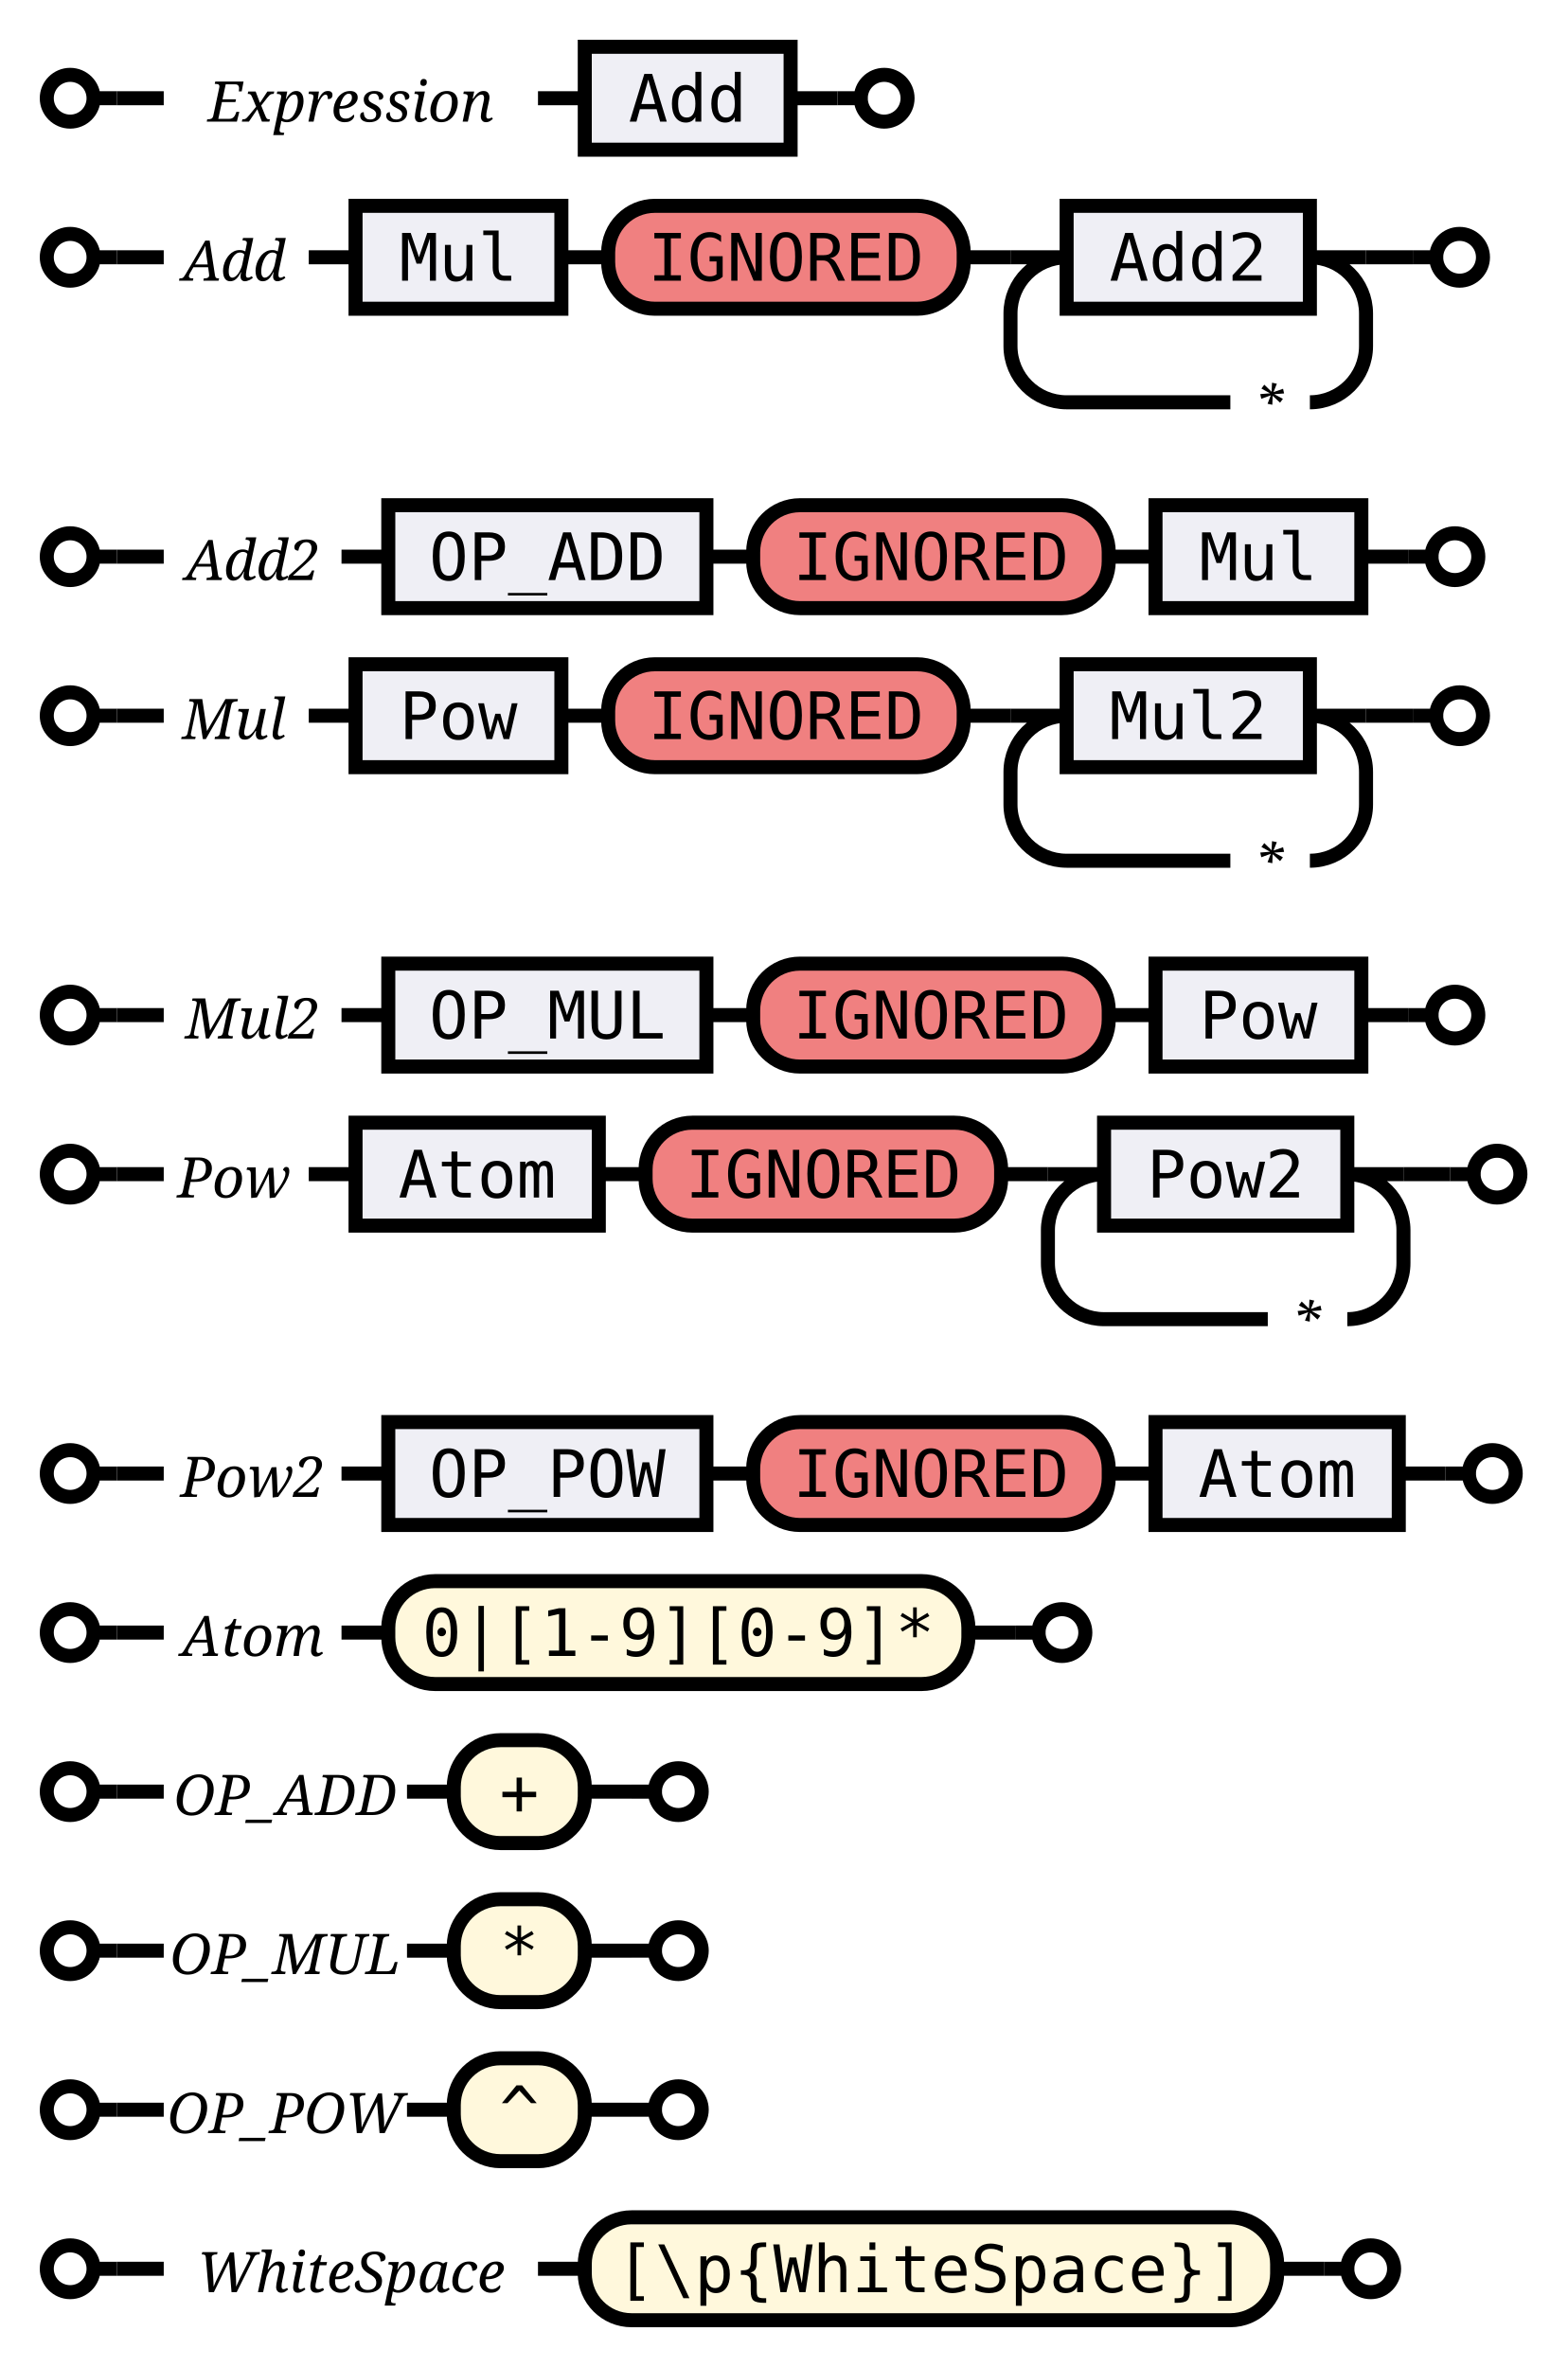
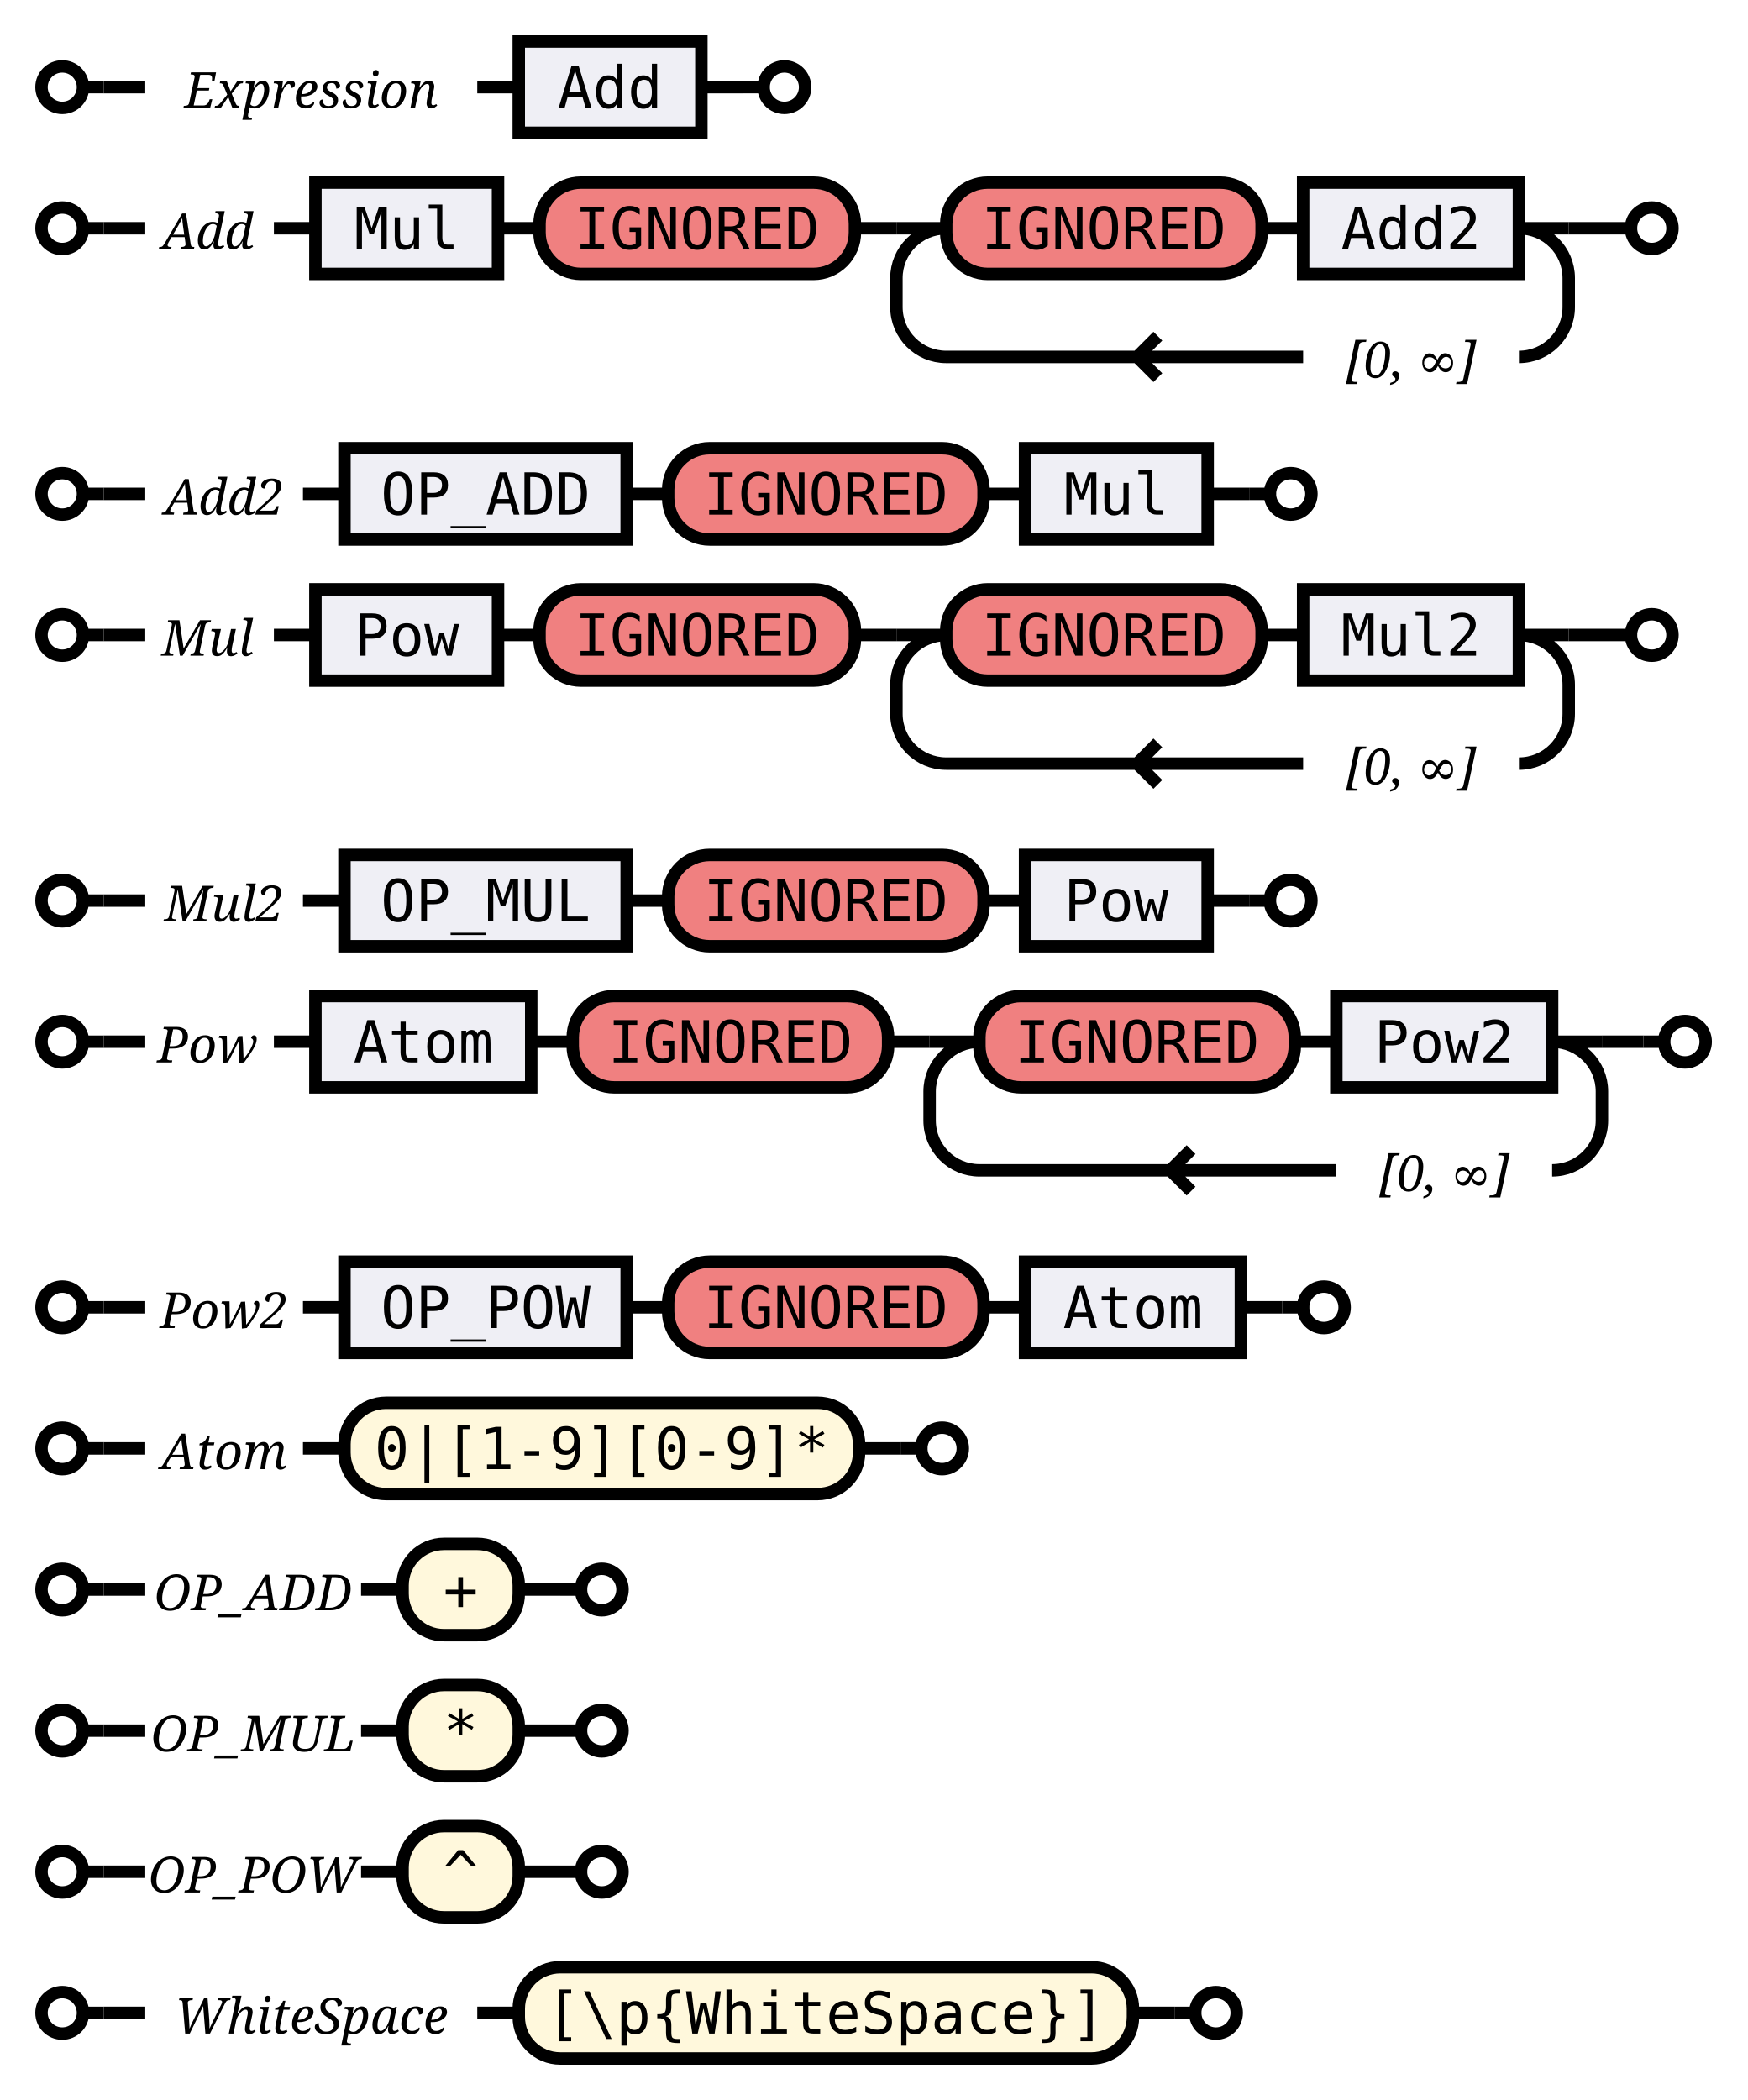
- <svg xmlns="http://www.w3.org/2000/svg" xmlns:xlink="http://www.w3.org/1999/xlink" class="railroad" viewBox="0 0 335 506">
+ <svg xmlns="http://www.w3.org/2000/svg" xmlns:xlink="http://www.w3.org/1999/xlink" class="railroad" viewBox="0 0 421 506">
  <style type="text/css">
svg.railroad {
    background-color: hsl(30, 20%, 95%);
    background-size: 15px 15px;
    background-image: linear-gradient(to right, rgba(30, 30, 30, .05) 1px, transparent 1px),
    linear-gradient(to bottom, rgba(30, 30, 30, .05) 1px, transparent 1px);
}

svg.railroad path {
    stroke-width: 3px;
    stroke: black;
    fill: transparent;
}

svg.railroad .debug {
    stroke-width: 1px;
    stroke: red;
}

svg.railroad text {
    font-size: 14px;
    font-family: monospace;
    text-anchor: middle;
}

svg.railroad .nonterminal text {
    font-weight: bold;
}

svg.railroad text.comment {
    font-family: serif;
    font-style: italic;
    font-size: 12px;
}

svg.railroad rect {
    stroke-width: 3px;
    stroke: black;
}

svg.railroad g.labeledbox &gt; rect {
    stroke-width: 1px;
    stroke: grey;
    stroke-dasharray: 5px;
    fill: rgba(90, 90, 150, .1);
}

svg.railroad .symbol &gt; rect {
    fill: rgba(90, 90, 150, .1);
}

svg.railroad .regex &gt; rect {
    fill: honeydew;
}

svg.railroad .string &gt; rect {
    fill: cornsilk;
}

svg.railroad .character &gt; rect {
    fill: lightcoral;
}
</style>
  <g class="verticalgrid">
    <g class="sequence">
      <path d=" M 10 21 a 5 5 0 0 1 5 -5 a 5 5 0 0 1 5 5 a 5 5 0 0 1 -5 5 a 5 5 0 0 1 -5 -5 m 10 0 h 5" />
      <text class="comment" id="Expression" x="75" y="26">
Expression</text>
      <a class="link" xlink:href="#Add">
        <g class="symbol">
          <rect height="22" width="44" x="125" y="10" />
          <text x="147" y="26">
Add</text>
        </g>
      </a>
      <path d=" M 179 21 h 5 a 5 5 0 0 1 5 -5 a 5 5 0 0 1 5 5 a 5 5 0 0 1 -5 5 a 5 5 0 0 1 -5 -5" />
      <path d=" M 25 21 h 10" />
      <path d=" M 115 21 h 10" />
      <path d=" M 169 21 h 10" />
    </g>
    <g class="sequence">
      <path d=" M 10 55 a 5 5 0 0 1 5 -5 a 5 5 0 0 1 5 5 a 5 5 0 0 1 -5 5 a 5 5 0 0 1 -5 -5 m 10 0 h 5" />
      <text class="comment" id="Add" x="50" y="60">
Add</text>
      <g class="sequence">
        <a class="link" xlink:href="#Mul">
          <g class="symbol">
            <rect height="22" width="44" x="76" y="44" />
            <text x="98" y="60">
Mul</text>
          </g>
        </a>
        <g class="character">
          <rect height="22" rx="10" ry="10" width="76" x="130" y="44" />
          <text x="168" y="60">
IGNORED</text>
        </g>
        <g class="repeat">
-           <path d=" M 216 55 h 12 m 52 0 h 12 m -12 0 a 12 12 0 0 1 12 12 v 7 a 12 12 0 0 1 -12 12 m -17 0 h -35 a 12 12 0 0 1 -12 -12 v -7 a 12 12 0 0 1 12 -12" />
-           <text class="comment" x="271" y="91">
-             *
-         </text>
-           <a class="link" xlink:href="#Add2">
-             <g class="symbol">
-               <rect height="22" width="52" x="228" y="44" />
-               <text x="254" y="60">
+           <path d=" M 216 55 h 12 m 138 0 h 12 m -12 0 a 12 12 0 0 1 12 12 v 7 a 12 12 0 0 1 -12 12 m -52 0 h -86 m 46 0 l 5 -5 m 0 10 l -5 -5 m -46 0 a 12 12 0 0 1 -12 -12 v -7 a 12 12 0 0 1 12 -12" />
+           <text class="comment" x="340" y="91">
+             [0, ∞]
+         </text>
+           <g class="sequence">
+             <g class="character">
+               <rect height="22" rx="10" ry="10" width="76" x="228" y="44" />
+               <text x="266" y="60">
+                     IGNORED
+                 </text>
+             </g>
+             <a class="link" xlink:href="#Add2">
+               <g class="symbol">
+                 <rect height="22" width="52" x="314" y="44" />
+                 <text x="340" y="60">
Add2</text>
-             </g>
-           </a>
+               </g>
+             </a>
+             <path d=" M 304 55 h 10" />
+           </g>
        </g>
        <path d=" M 120 55 h 10" />
        <path d=" M 206 55 h 10" />
      </g>
-       <path d=" M 302 55 h 5 a 5 5 0 0 1 5 -5 a 5 5 0 0 1 5 5 a 5 5 0 0 1 -5 5 a 5 5 0 0 1 -5 -5" />
+       <path d=" M 388 55 h 5 a 5 5 0 0 1 5 -5 a 5 5 0 0 1 5 5 a 5 5 0 0 1 -5 5 a 5 5 0 0 1 -5 -5" />
      <path d=" M 25 55 h 10" />
      <path d=" M 66 55 h 10" />
-       <path d=" M 292 55 h 10" />
+       <path d=" M 378 55 h 10" />
    </g>
    <g class="sequence">
      <path d=" M 10 119 a 5 5 0 0 1 5 -5 a 5 5 0 0 1 5 5 a 5 5 0 0 1 -5 5 a 5 5 0 0 1 -5 -5 m 10 0 h 5" />
      <text class="comment" id="Add2" x="54" y="124">
Add2</text>
      <g class="sequence">
        <a class="link" xlink:href="#OP_ADD">
          <g class="symbol">
            <rect height="22" width="68" x="83" y="108" />
            <text x="117" y="124">
                OP_ADD
            </text>
          </g>
        </a>
        <g class="character">
          <rect height="22" rx="10" ry="10" width="76" x="161" y="108" />
          <text x="199" y="124">
IGNORED</text>
        </g>
        <a class="link" xlink:href="#Mul">
          <g class="symbol">
            <rect height="22" width="44" x="247" y="108" />
            <text x="269" y="124">
Mul</text>
          </g>
        </a>
        <path d=" M 151 119 h 10" />
        <path d=" M 237 119 h 10" />
      </g>
      <path d=" M 301 119 h 5 a 5 5 0 0 1 5 -5 a 5 5 0 0 1 5 5 a 5 5 0 0 1 -5 5 a 5 5 0 0 1 -5 -5" />
      <path d=" M 25 119 h 10" />
      <path d=" M 73 119 h 10" />
      <path d=" M 291 119 h 10" />
    </g>
    <g class="sequence">
      <path d=" M 10 153 a 5 5 0 0 1 5 -5 a 5 5 0 0 1 5 5 a 5 5 0 0 1 -5 5 a 5 5 0 0 1 -5 -5 m 10 0 h 5" />
      <text class="comment" id="Mul" x="50" y="158">
Mul</text>
      <g class="sequence">
        <a class="link" xlink:href="#Pow">
          <g class="symbol">
            <rect height="22" width="44" x="76" y="142" />
            <text x="98" y="158">
Pow</text>
          </g>
        </a>
        <g class="character">
          <rect height="22" rx="10" ry="10" width="76" x="130" y="142" />
          <text x="168" y="158">
IGNORED</text>
        </g>
        <g class="repeat">
-           <path d=" M 216 153 h 12 m 52 0 h 12 m -12 0 a 12 12 0 0 1 12 12 v 7 a 12 12 0 0 1 -12 12 m -17 0 h -35 a 12 12 0 0 1 -12 -12 v -7 a 12 12 0 0 1 12 -12" />
-           <text class="comment" x="271" y="189">
-             *
-         </text>
-           <a class="link" xlink:href="#Mul2">
-             <g class="symbol">
-               <rect height="22" width="52" x="228" y="142" />
-               <text x="254" y="158">
+           <path d=" M 216 153 h 12 m 138 0 h 12 m -12 0 a 12 12 0 0 1 12 12 v 7 a 12 12 0 0 1 -12 12 m -52 0 h -86 m 46 0 l 5 -5 m 0 10 l -5 -5 m -46 0 a 12 12 0 0 1 -12 -12 v -7 a 12 12 0 0 1 12 -12" />
+           <text class="comment" x="340" y="189">
+             [0, ∞]
+         </text>
+           <g class="sequence">
+             <g class="character">
+               <rect height="22" rx="10" ry="10" width="76" x="228" y="142" />
+               <text x="266" y="158">
+                     IGNORED
+                 </text>
+             </g>
+             <a class="link" xlink:href="#Mul2">
+               <g class="symbol">
+                 <rect height="22" width="52" x="314" y="142" />
+                 <text x="340" y="158">
Mul2</text>
-             </g>
-           </a>
+               </g>
+             </a>
+             <path d=" M 304 153 h 10" />
+           </g>
        </g>
        <path d=" M 120 153 h 10" />
        <path d=" M 206 153 h 10" />
      </g>
-       <path d=" M 302 153 h 5 a 5 5 0 0 1 5 -5 a 5 5 0 0 1 5 5 a 5 5 0 0 1 -5 5 a 5 5 0 0 1 -5 -5" />
+       <path d=" M 388 153 h 5 a 5 5 0 0 1 5 -5 a 5 5 0 0 1 5 5 a 5 5 0 0 1 -5 5 a 5 5 0 0 1 -5 -5" />
      <path d=" M 25 153 h 10" />
      <path d=" M 66 153 h 10" />
-       <path d=" M 292 153 h 10" />
+       <path d=" M 378 153 h 10" />
    </g>
    <g class="sequence">
      <path d=" M 10 217 a 5 5 0 0 1 5 -5 a 5 5 0 0 1 5 5 a 5 5 0 0 1 -5 5 a 5 5 0 0 1 -5 -5 m 10 0 h 5" />
      <text class="comment" id="Mul2" x="54" y="222">
Mul2</text>
      <g class="sequence">
        <a class="link" xlink:href="#OP_MUL">
          <g class="symbol">
            <rect height="22" width="68" x="83" y="206" />
            <text x="117" y="222">
                OP_MUL
            </text>
          </g>
        </a>
        <g class="character">
          <rect height="22" rx="10" ry="10" width="76" x="161" y="206" />
          <text x="199" y="222">
IGNORED</text>
        </g>
        <a class="link" xlink:href="#Pow">
          <g class="symbol">
            <rect height="22" width="44" x="247" y="206" />
            <text x="269" y="222">
Pow</text>
          </g>
        </a>
        <path d=" M 151 217 h 10" />
        <path d=" M 237 217 h 10" />
      </g>
      <path d=" M 301 217 h 5 a 5 5 0 0 1 5 -5 a 5 5 0 0 1 5 5 a 5 5 0 0 1 -5 5 a 5 5 0 0 1 -5 -5" />
      <path d=" M 25 217 h 10" />
      <path d=" M 73 217 h 10" />
      <path d=" M 291 217 h 10" />
    </g>
    <g class="sequence">
      <path d=" M 10 251 a 5 5 0 0 1 5 -5 a 5 5 0 0 1 5 5 a 5 5 0 0 1 -5 5 a 5 5 0 0 1 -5 -5 m 10 0 h 5" />
      <text class="comment" id="Pow" x="50" y="256">
Pow</text>
      <g class="sequence">
        <a class="link" xlink:href="#Atom">
          <g class="symbol">
            <rect height="22" width="52" x="76" y="240" />
            <text x="102" y="256">
Atom</text>
          </g>
        </a>
        <g class="character">
          <rect height="22" rx="10" ry="10" width="76" x="138" y="240" />
          <text x="176" y="256">
IGNORED</text>
        </g>
        <g class="repeat">
-           <path d=" M 224 251 h 12 m 52 0 h 12 m -12 0 a 12 12 0 0 1 12 12 v 7 a 12 12 0 0 1 -12 12 m -17 0 h -35 a 12 12 0 0 1 -12 -12 v -7 a 12 12 0 0 1 12 -12" />
-           <text class="comment" x="279" y="287">
-             *
-         </text>
-           <a class="link" xlink:href="#Pow2">
-             <g class="symbol">
-               <rect height="22" width="52" x="236" y="240" />
-               <text x="262" y="256">
-                     Pow2
+           <path d=" M 224 251 h 12 m 138 0 h 12 m -12 0 a 12 12 0 0 1 12 12 v 7 a 12 12 0 0 1 -12 12 m -52 0 h -86 m 46 0 l 5 -5 m 0 10 l -5 -5 m -46 0 a 12 12 0 0 1 -12 -12 v -7 a 12 12 0 0 1 12 -12" />
+           <text class="comment" x="348" y="287">
+             [0, ∞]
+         </text>
+           <g class="sequence">
+             <g class="character">
+               <rect height="22" rx="10" ry="10" width="76" x="236" y="240" />
+               <text x="274" y="256">
+                     IGNORED
                </text>
            </g>
-           </a>
+             <a class="link" xlink:href="#Pow2">
+               <g class="symbol">
+                 <rect height="22" width="52" x="322" y="240" />
+                 <text x="348" y="256">
+                         Pow2
+                     </text>
+               </g>
+             </a>
+             <path d=" M 312 251 h 10" />
+           </g>
        </g>
        <path d=" M 128 251 h 10" />
        <path d=" M 214 251 h 10" />
      </g>
-       <path d=" M 310 251 h 5 a 5 5 0 0 1 5 -5 a 5 5 0 0 1 5 5 a 5 5 0 0 1 -5 5 a 5 5 0 0 1 -5 -5" />
+       <path d=" M 396 251 h 5 a 5 5 0 0 1 5 -5 a 5 5 0 0 1 5 5 a 5 5 0 0 1 -5 5 a 5 5 0 0 1 -5 -5" />
      <path d=" M 25 251 h 10" />
      <path d=" M 66 251 h 10" />
-       <path d=" M 300 251 h 10" />
+       <path d=" M 386 251 h 10" />
    </g>
    <g class="sequence">
      <path d=" M 10 315 a 5 5 0 0 1 5 -5 a 5 5 0 0 1 5 5 a 5 5 0 0 1 -5 5 a 5 5 0 0 1 -5 -5 m 10 0 h 5" />
      <text class="comment" id="Pow2" x="54" y="320">
            Pow2
        </text>
      <g class="sequence">
        <a class="link" xlink:href="#OP_POW">
          <g class="symbol">
            <rect height="22" width="68" x="83" y="304" />
            <text x="117" y="320">
        OP_POW
    </text>
          </g>
        </a>
        <g class="character">
          <rect height="22" rx="10" ry="10" width="76" x="161" y="304" />
          <text x="199" y="320">
                    IGNORED
                </text>
        </g>
        <a class="link" xlink:href="#Atom">
          <g class="symbol">
            <rect height="22" width="52" x="247" y="304" />
            <text x="273" y="320">
Atom</text>
          </g>
        </a>
        <path d=" M 151 315 h 10" />
        <path d=" M 237 315 h 10" />
      </g>
      <path d=" M 309 315 h 5 a 5 5 0 0 1 5 -5 a 5 5 0 0 1 5 5 a 5 5 0 0 1 -5 5 a 5 5 0 0 1 -5 -5" />
      <path d=" M 25 315 h 10" />
      <path d=" M 73 315 h 10" />
      <path d=" M 299 315 h 10" />
    </g>
    <g class="sequence">
      <path d=" M 10 349 a 5 5 0 0 1 5 -5 a 5 5 0 0 1 5 5 a 5 5 0 0 1 -5 5 a 5 5 0 0 1 -5 -5 m 10 0 h 5" />
      <text class="comment" id="Atom" x="54" y="354">
Atom</text>
      <g class="string">
        <rect height="22" rx="10" ry="10" width="124" x="83" y="338" />
        <text x="145" y="354">
            0|[1-9][0-9]*
        </text>
      </g>
      <path d=" M 217 349 h 5 a 5 5 0 0 1 5 -5 a 5 5 0 0 1 5 5 a 5 5 0 0 1 -5 5 a 5 5 0 0 1 -5 -5" />
      <path d=" M 25 349 h 10" />
      <path d=" M 73 349 h 10" />
      <path d=" M 207 349 h 10" />
    </g>
    <g class="sequence">
      <path d=" M 10 383 a 5 5 0 0 1 5 -5 a 5 5 0 0 1 5 5 a 5 5 0 0 1 -5 5 a 5 5 0 0 1 -5 -5 m 10 0 h 5" />
      <text class="comment" id="OP_ADD" x="61" y="388">
            OP_ADD
        </text>
      <g class="string">
        <rect height="22" rx="10" ry="10" width="28" x="97" y="372" />
        <text x="111" y="388">
                +
            </text>
      </g>
      <path d=" M 135 383 h 5 a 5 5 0 0 1 5 -5 a 5 5 0 0 1 5 5 a 5 5 0 0 1 -5 5 a 5 5 0 0 1 -5 -5" />
      <path d=" M 25 383 h 10" />
      <path d=" M 87 383 h 10" />
      <path d=" M 125 383 h 10" />
    </g>
    <g class="sequence">
      <path d=" M 10 417 a 5 5 0 0 1 5 -5 a 5 5 0 0 1 5 5 a 5 5 0 0 1 -5 5 a 5 5 0 0 1 -5 -5 m 10 0 h 5" />
      <text class="comment" id="OP_MUL" x="61" y="422">
            OP_MUL
        </text>
      <g class="string">
        <rect height="22" rx="10" ry="10" width="28" x="97" y="406" />
        <text x="111" y="422">
        *
    </text>
      </g>
      <path d=" M 135 417 h 5 a 5 5 0 0 1 5 -5 a 5 5 0 0 1 5 5 a 5 5 0 0 1 -5 5 a 5 5 0 0 1 -5 -5" />
      <path d=" M 25 417 h 10" />
      <path d=" M 87 417 h 10" />
      <path d=" M 125 417 h 10" />
    </g>
    <g class="sequence">
      <path d=" M 10 451 a 5 5 0 0 1 5 -5 a 5 5 0 0 1 5 5 a 5 5 0 0 1 -5 5 a 5 5 0 0 1 -5 -5 m 10 0 h 5" />
      <text class="comment" id="OP_POW" x="61" y="456">
        OP_POW
    </text>
      <g class="string">
        <rect height="22" rx="10" ry="10" width="28" x="97" y="440" />
        <text x="111" y="456">
        ^
    </text>
      </g>
      <path d=" M 135 451 h 5 a 5 5 0 0 1 5 -5 a 5 5 0 0 1 5 5 a 5 5 0 0 1 -5 5 a 5 5 0 0 1 -5 -5" />
      <path d=" M 25 451 h 10" />
      <path d=" M 87 451 h 10" />
      <path d=" M 125 451 h 10" />
    </g>
    <g class="sequence">
      <path d=" M 10 485 a 5 5 0 0 1 5 -5 a 5 5 0 0 1 5 5 a 5 5 0 0 1 -5 5 a 5 5 0 0 1 -5 -5 m 10 0 h 5" />
      <text class="comment" id="WhiteSpace" x="75" y="490">
WhiteSpace</text>
      <g class="string">
        <rect height="22" rx="10" ry="10" width="148" x="125" y="474" />
        <text x="199" y="490">
[\p{WhiteSpace}]</text>
      </g>
      <path d=" M 283 485 h 5 a 5 5 0 0 1 5 -5 a 5 5 0 0 1 5 5 a 5 5 0 0 1 -5 5 a 5 5 0 0 1 -5 -5" />
      <path d=" M 25 485 h 10" />
      <path d=" M 115 485 h 10" />
      <path d=" M 273 485 h 10" />
    </g>
  </g>
</svg>
